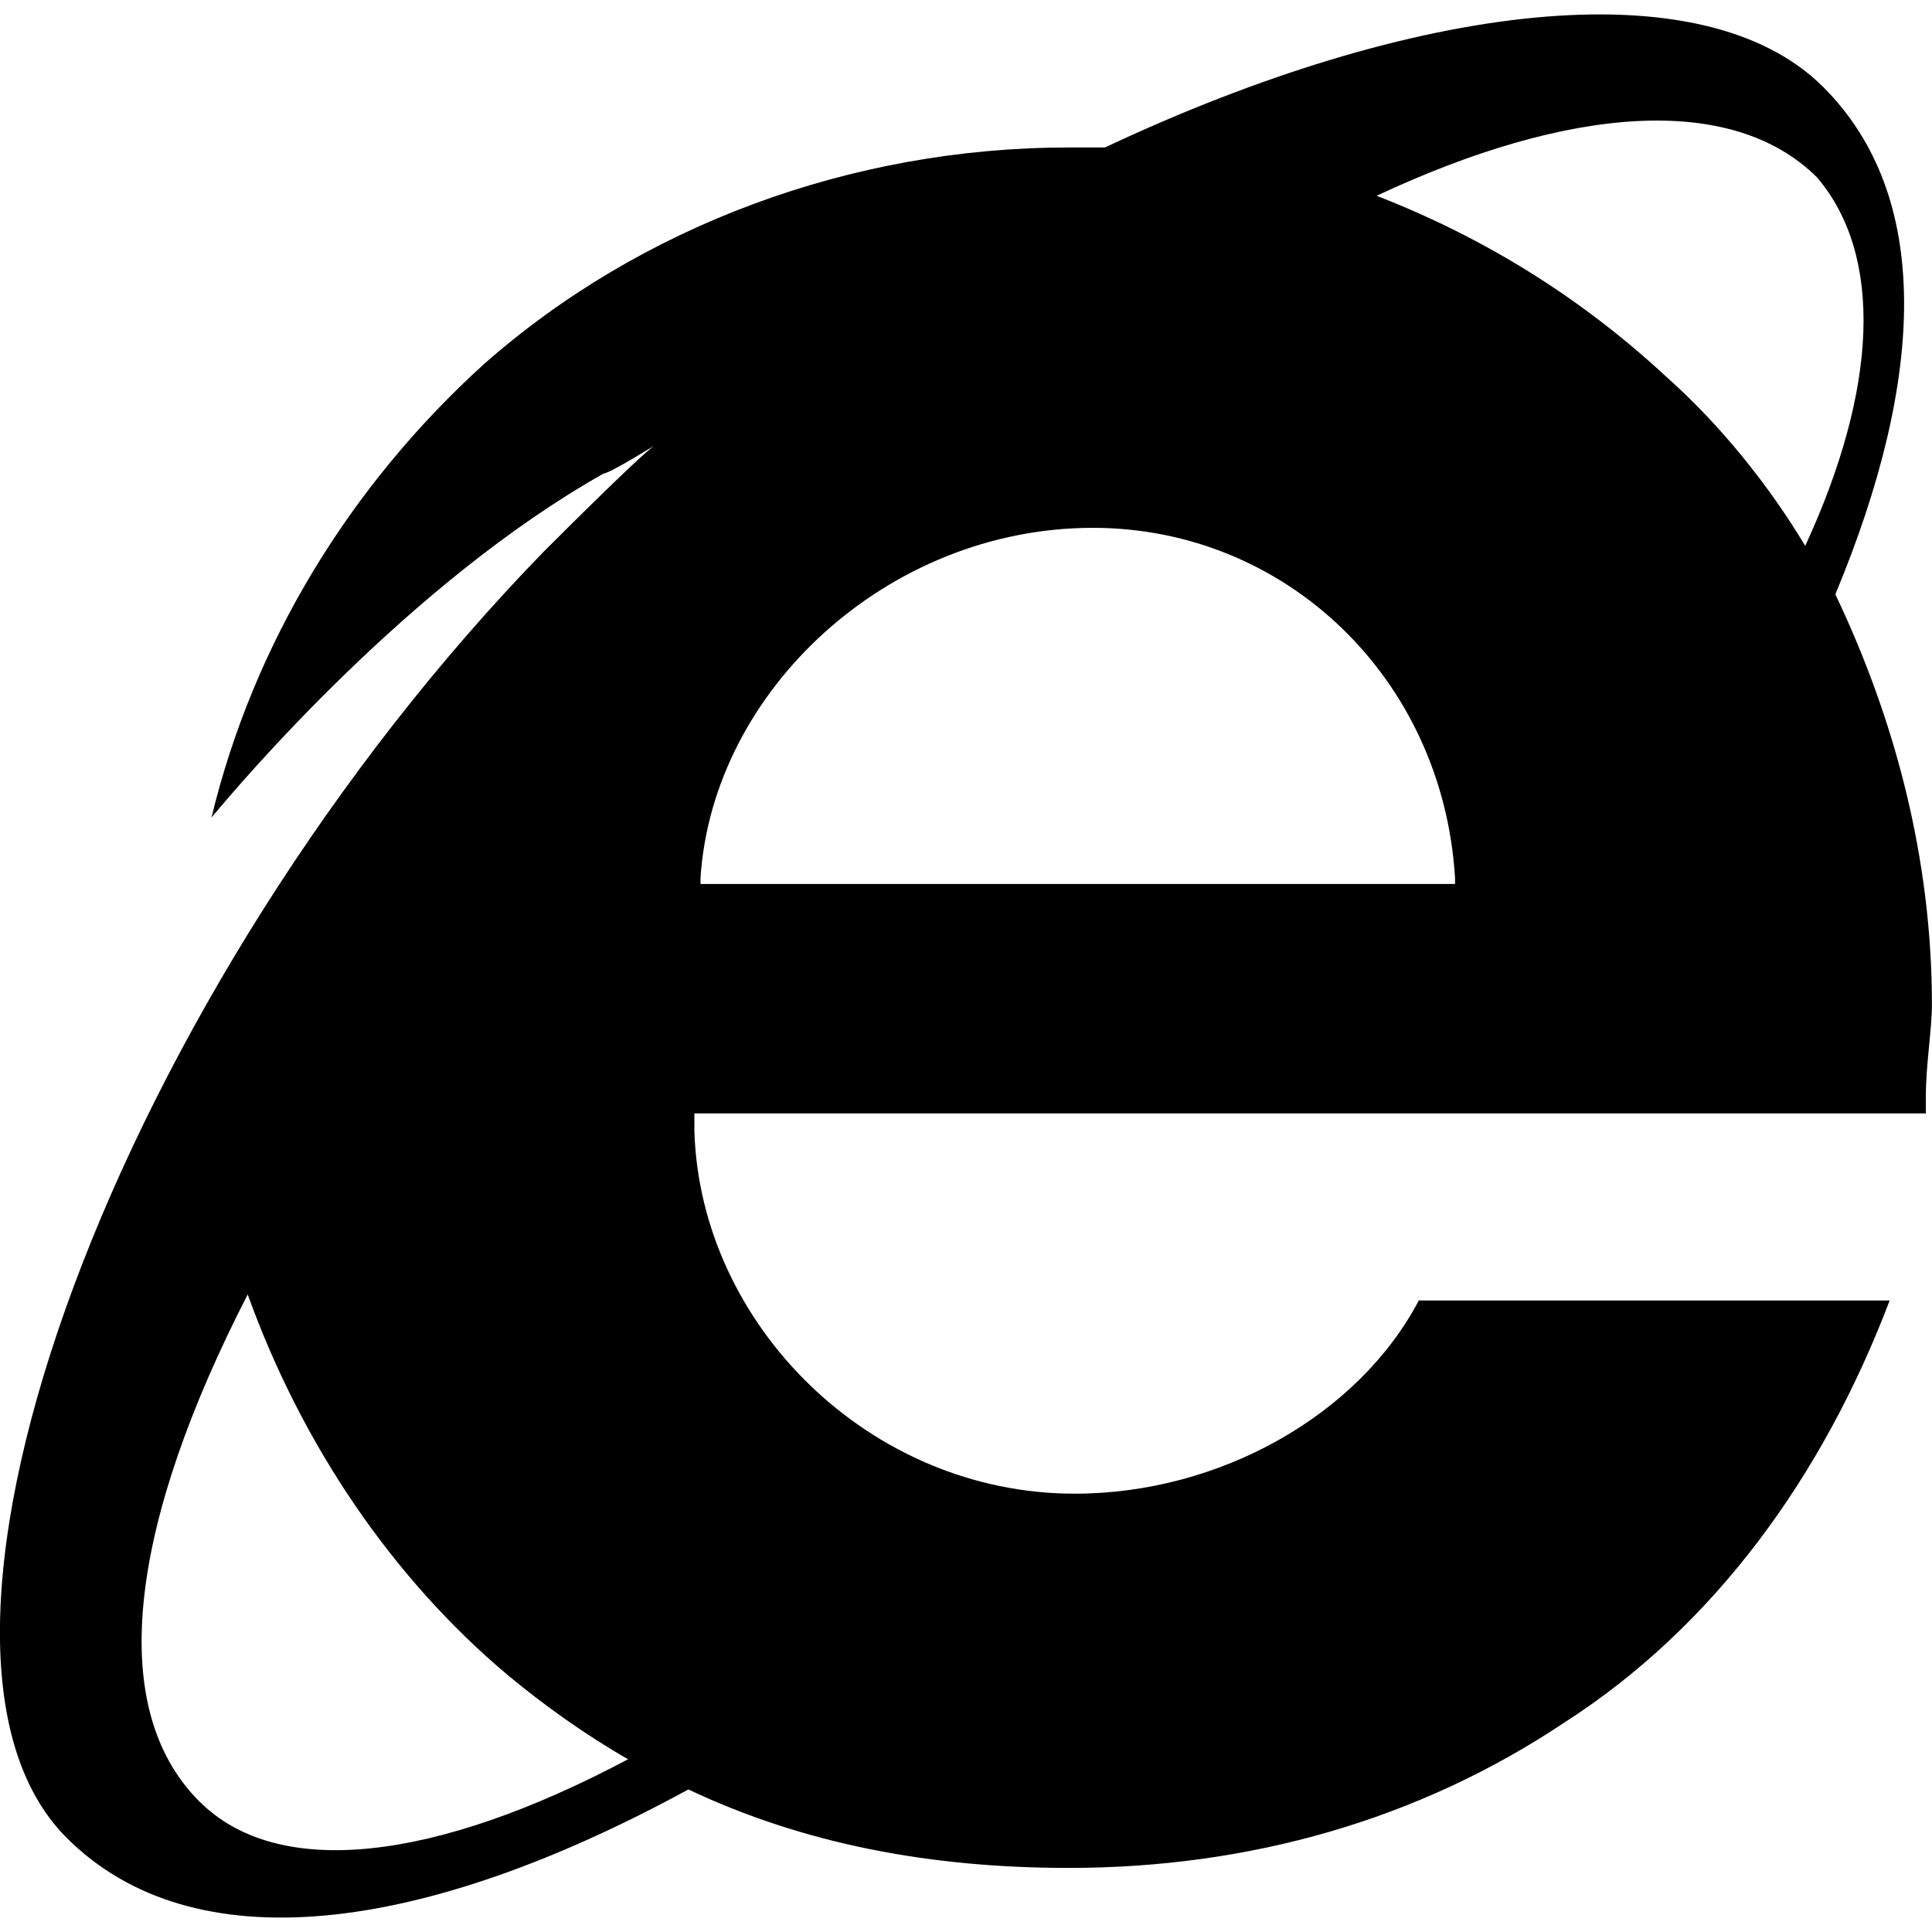
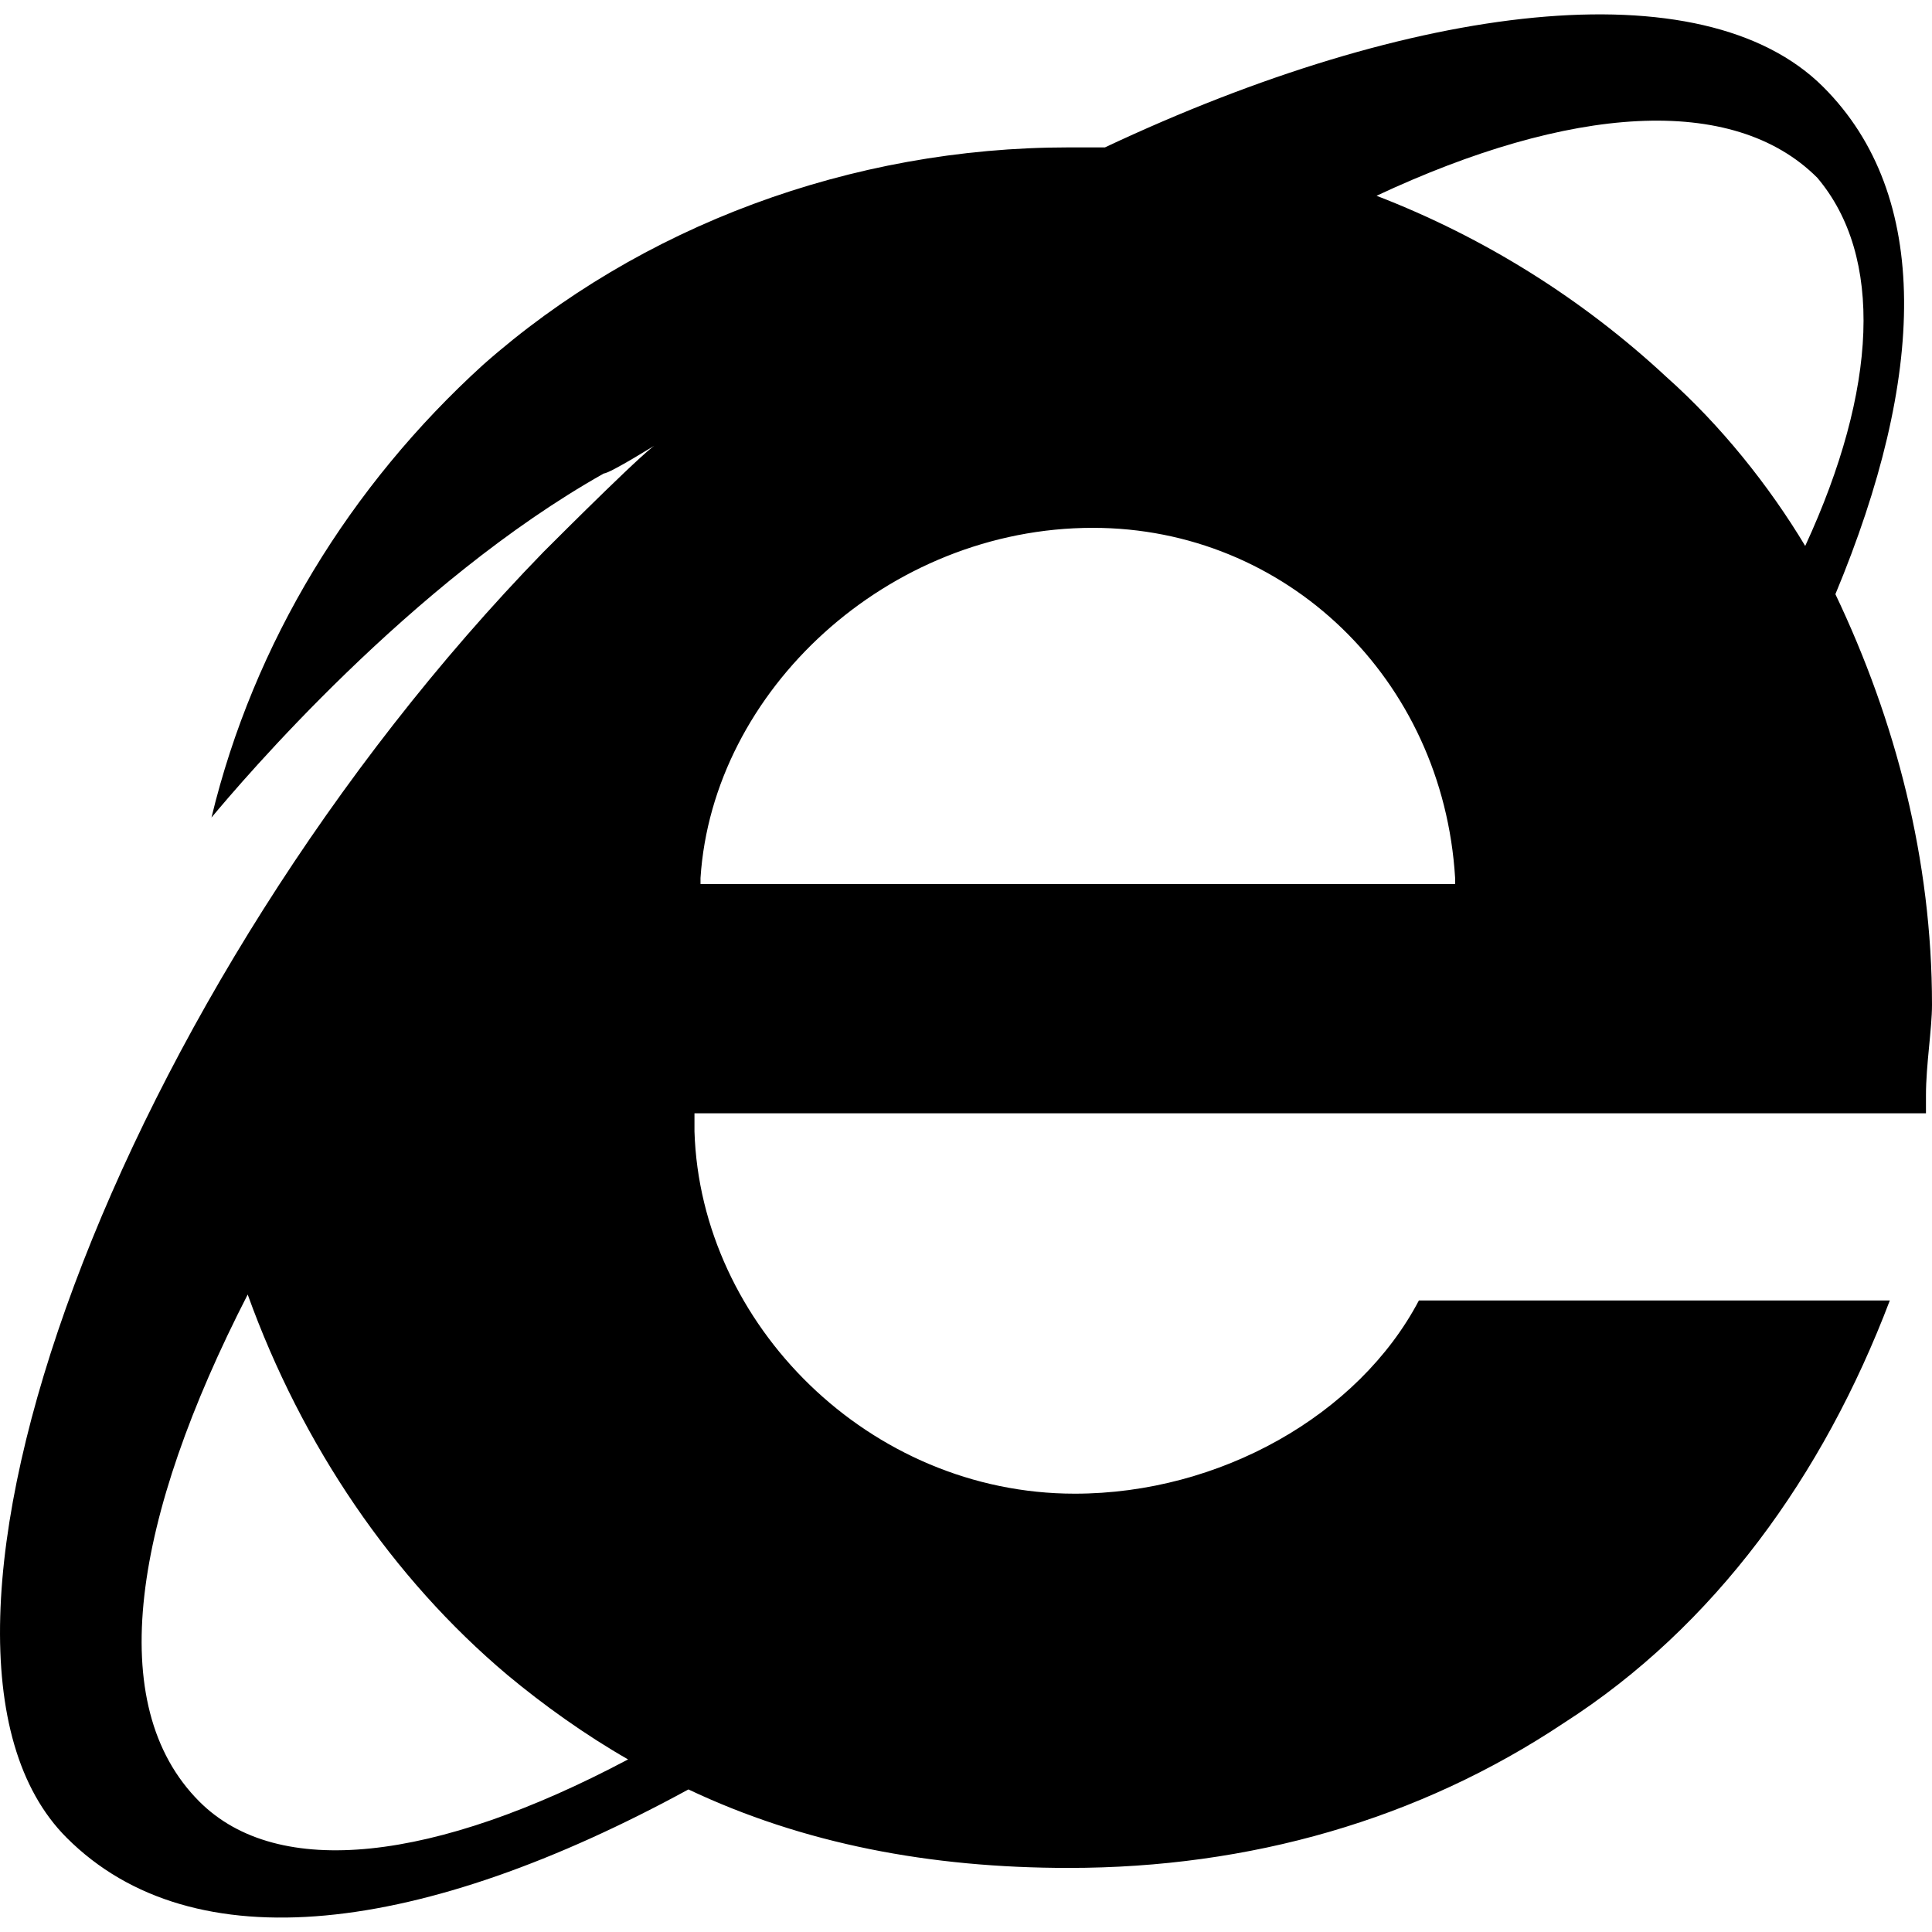
<svg xmlns="http://www.w3.org/2000/svg" aria-labelledby="simpleicons-internetexplorer-icon" role="img" viewBox="0 0 24 24">
-   <path d="m 22.8,7.381 c 1.125,-2.7 1.2,-4.949 -0.15,-6.299 -1.5,-1.5 -5.099,-1.05 -8.924,0.75 -0.15,0 -0.3,0 -0.45,0 -2.7,0 -5.324,0.975 -7.274,2.7 -1.65,1.5 -2.85,3.45 -3.375,5.624 0.375,-0.45 2.475,-2.925 4.874,-4.275 0.075,0 0.675,-0.375 0.675,-0.375 -0.075,0 -1.2,1.125 -1.425,1.35 -5.249,5.399 -8.324,13.573 -5.924,15.973 1.575,1.575 4.424,1.2 7.724,-0.6 1.425,0.675 3,0.975 4.724,0.975 2.25,0 4.349,-0.6 6.149,-1.8 1.875,-1.2 3.225,-3.075 4.05,-5.249 h -5.849 c -0.75,1.425 -2.475,2.4 -4.275,2.4 -2.55,0 -4.649,-2.1 -4.724,-4.499 v -0.075 -0.15 h 0.15 15.148 c 0,-0.075 0,-0.15 0,-0.225 0,-0.375 0.075,-0.825 0.075,-1.125 0,-1.8 -0.45,-3.525 -1.2,-5.099 z M 2.477,22.379 c -1.2,-1.2 -0.825,-3.525 0.6,-6.299 0.675,1.875 1.8,3.525 3.225,4.724 0.45,0.375 0.975,0.75 1.5,1.05 -2.4,1.275 -4.349,1.5 -5.324,0.525 z M 17.851,10.981 h -9.074 -0.075 v -0.075 c 0.15,-2.325 2.325,-4.349 4.874,-4.349 2.4,0 4.349,1.875 4.499,4.349 v 0.075 z m 4.574,-4.2 c 0,0 0,0 0,0 C 21.975,6.031 21.375,5.281 20.7,4.681 19.651,3.707 18.451,2.957 17.101,2.432 19.501,1.307 21.525,1.157 22.575,2.207 c 0.825,0.975 0.75,2.625 -0.15,4.574 0,0.075 0,0.075 0,0 0,0.075 0,0.075 0,0 z" />
+   <path d="M22.8 7.381c1.125-2.7 1.2-4.95-.15-6.3-1.5-1.499-5.1-1.05-8.924.75h-.45c-2.7 0-5.324.976-7.274 2.7-1.65 1.5-2.85 3.45-3.375 5.625.375-.45 2.475-2.925 4.875-4.275.075 0 .675-.375.675-.375-.075 0-1.2 1.125-1.425 1.35-5.25 5.4-8.324 13.574-5.924 15.973 1.574 1.575 4.424 1.2 7.724-.6 1.425.675 3 .975 4.724.975 2.25 0 4.35-.6 6.15-1.8 1.874-1.2 3.224-3.074 4.05-5.249h-5.85c-.75 1.425-2.475 2.4-4.275 2.4-2.55 0-4.65-2.1-4.724-4.5V13.83h15.298v-.225c0-.375.075-.825.075-1.124 0-1.8-.45-3.525-1.2-5.1zM2.477 22.38c-1.2-1.2-.824-3.524.6-6.299.675 1.875 1.8 3.525 3.225 4.725.45.375.975.75 1.5 1.05-2.4 1.274-4.35 1.5-5.325.524zm15.374-11.398H8.702v-.075c.15-2.325 2.324-4.35 4.874-4.35 2.4 0 4.35 1.875 4.5 4.35v.075zm4.574-4.2c-.45-.75-1.05-1.5-1.725-2.1a11.213 11.213 0 0 0-3.6-2.25c2.4-1.124 4.425-1.274 5.475-.224.825.975.75 2.624-.15 4.574 0 .075 0 .075 0 0 0 .075 0 .075 0 0z" />
</svg>
